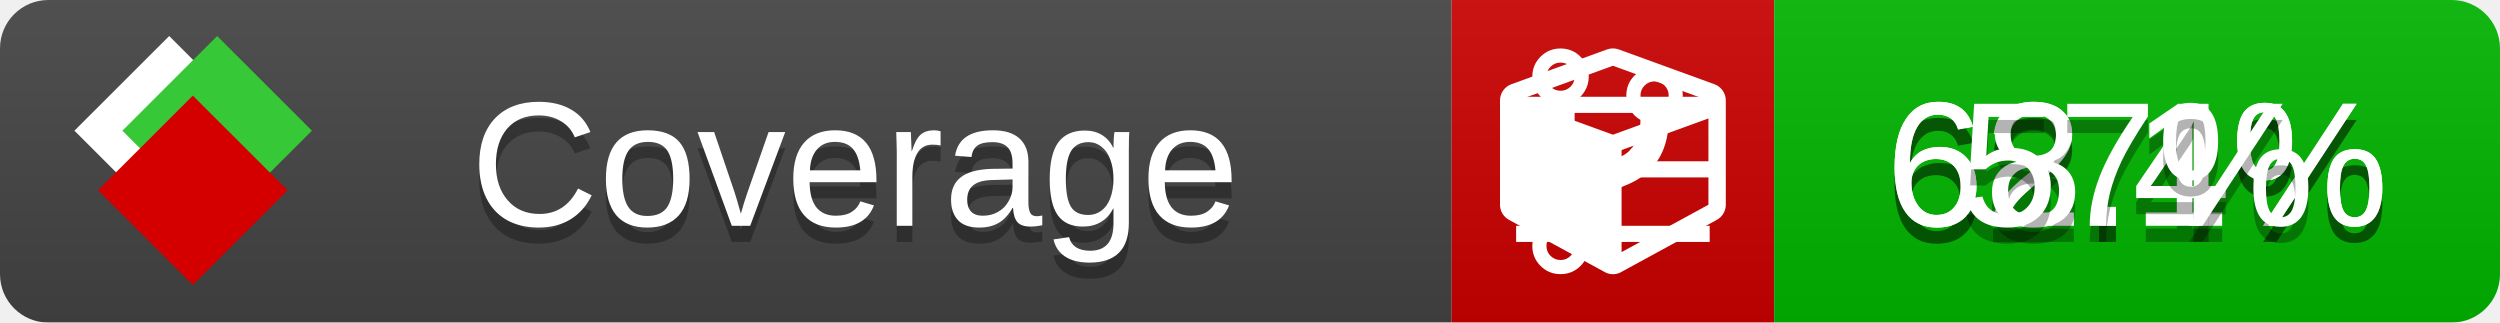
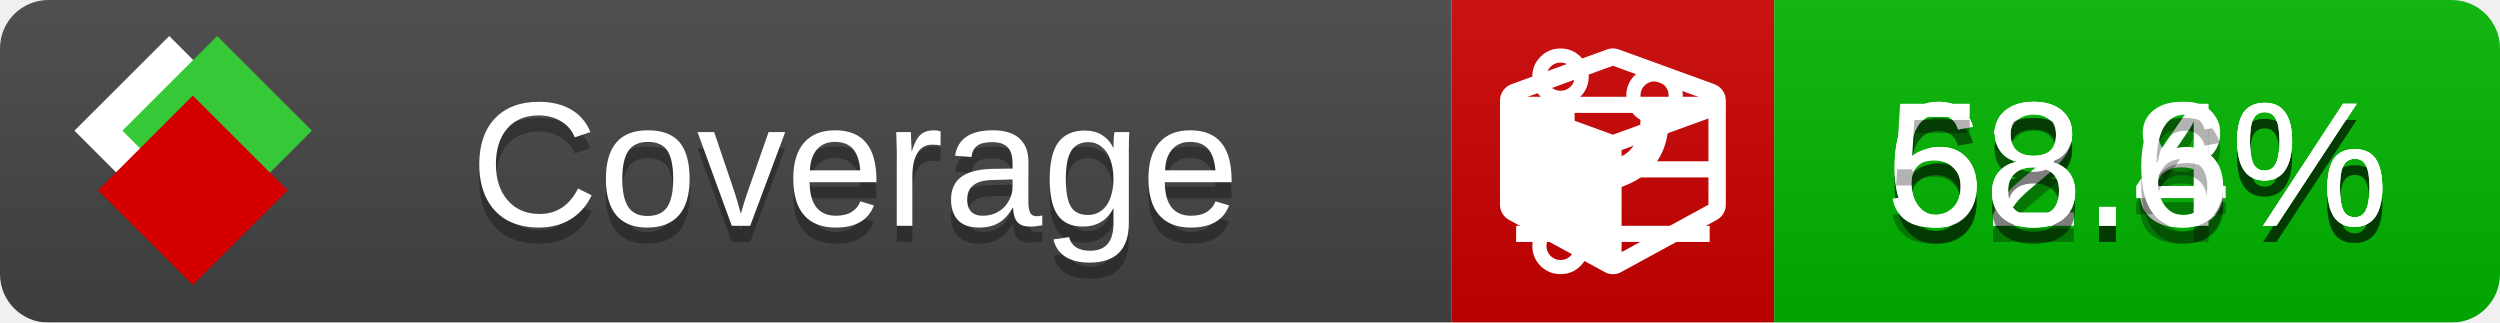
<svg xmlns="http://www.w3.org/2000/svg" xmlns:xlink="http://www.w3.org/1999/xlink" width="155" height="20">
  <style type="text/css">
          
            @keyframes fade1 {
                0% { visibility: visible; opacity: 1; }
               27% { visibility: visible; opacity: 1; }
               33% { visibility: hidden; opacity: 0; }
               60% { visibility: hidden; opacity: 0; }
               66% { visibility: hidden; opacity: 0; }
               93% { visibility: hidden; opacity: 0; }
              100% { visibility: visible; opacity: 1; }
            }
            @keyframes fade2 {
                0% { visibility: hidden; opacity: 0; }
               27% { visibility: hidden; opacity: 0; }
               33% { visibility: visible; opacity: 1; }
               60% { visibility: visible; opacity: 1; }
               66% { visibility: hidden; opacity: 0; }
               93% { visibility: hidden; opacity: 0; }
              100% { visibility: hidden; opacity: 0; }
            }
            @keyframes fade3 {
                0% { visibility: hidden; opacity: 0; }
               27% { visibility: hidden; opacity: 0; }
               33% { visibility: hidden; opacity: 0; }
               60% { visibility: hidden; opacity: 0; }
               66% { visibility: visible; opacity: 1; }
               93% { visibility: visible; opacity: 1; }
              100% { visibility: hidden; opacity: 0; }
            }
            .linecoverage {
                animation-duration: 15s;
                animation-name: fade1;
                animation-iteration-count: infinite;
            }
            .branchcoverage {
                animation-duration: 15s;
                animation-name: fade2;
                animation-iteration-count: infinite;
            }
            .methodcoverage {
                animation-duration: 15s;
                animation-name: fade3;
                animation-iteration-count: infinite;
            }
          
    </style>
  <defs>
    <linearGradient id="gradient" x2="0" y2="100%">
      <stop offset="0" stop-color="#bbb" stop-opacity=".1" />
      <stop offset="1" stop-opacity=".1" />
    </linearGradient>
    <linearGradient id="c">
      <stop offset="0" stop-color="#d40000" />
      <stop offset="1" stop-color="#ff2a2a" />
    </linearGradient>
    <linearGradient id="a">
      <stop offset="0" stop-color="#e0e0de" />
      <stop offset="1" stop-color="#fff" />
    </linearGradient>
    <linearGradient id="b">
      <stop offset="0" stop-color="#37c837" />
      <stop offset="1" stop-color="#217821" />
    </linearGradient>
    <linearGradient xlink:href="#a" id="e" x1="106.44" x2="69.96" y1="-11.96" y2="-46.84" gradientTransform="matrix(-.8426 -.00045 -.00045 -.8426 -94.27 -75.82)" gradientUnits="userSpaceOnUse" />
    <linearGradient xlink:href="#b" id="f" x1="56.19" x2="77.97" y1="-23.45" y2="10.62" gradientTransform="matrix(.8426 .00045 .00045 .8426 94.27 75.82)" gradientUnits="userSpaceOnUse" />
    <linearGradient xlink:href="#c" id="g" x1="79.98" x2="132.9" y1="10.79" y2="10.79" gradientTransform="matrix(.8426 .00045 .00045 .8426 94.27 75.82)" gradientUnits="userSpaceOnUse" />
    <mask id="mask">
      <rect width="155" height="20" rx="3" fill="#fff" />
    </mask>
    <g id="icon" transform="matrix(.04486 0 0 .04481 -.48 -.63)">
      <rect width="52.92" height="52.92" x="-109.72" y="-27.13" fill="url(#e)" transform="rotate(-135)" />
      <rect width="52.92" height="52.92" x="70.19" y="-39.18" fill="url(#f)" transform="rotate(45)" />
      <rect width="52.92" height="52.92" x="80.05" y="-15.74" fill="url(#g)" transform="rotate(45)" />
    </g>
  </defs>
  <g mask="url(#mask)">
    <rect x="0" y="0" width="90" height="20" fill="#444" />
    <rect x="90" y="0" width="20" height="20" fill="#c00" />
    <rect x="110" y="0" width="45" height="20" fill="#00B600" />
    <rect x="0" y="0" width="155" height="20" fill="url(#gradient)" />
  </g>
  <g>
    <path class="linecoverage" stroke="#fff" d="M94 6.5 h12 M94 10.5 h12 M94 14.5 h12" />
    <path class="branchcoverage" fill="#fff" d="m 97.628,15.247 q 0,-0.364 -0.255,-0.619 -0.255,-0.255 -0.619,-0.255 -0.364,0 -0.619,0.255 -0.255,0.255 -0.255,0.619 0,0.364 0.255,0.619 0.255,0.255 0.619,0.255 0.364,0 0.619,-0.255 0.255,-0.255 0.255,-0.619 z m 0,-10.493 q 0,-0.364 -0.255,-0.619 -0.255,-0.255 -0.619,-0.255 -0.364,0 -0.619,0.255 -0.255,0.255 -0.255,0.619 0,0.364 0.255,0.619 0.255,0.255 0.619,0.255 0.364,0 0.619,-0.255 0.255,-0.255 0.255,-0.619 z m 5.83,1.166 q 0,-0.364 -0.255,-0.619 -0.255,-0.255 -0.619,-0.255 -0.364,0 -0.619,0.255 -0.255,0.255 -0.255,0.619 0,0.364 0.255,0.619 0.255,0.255 0.619,0.255 0.364,0 0.619,-0.255 0.255,-0.255 0.255,-0.619 z m 0.874,0 q 0,0.474 -0.237,0.879 -0.237,0.405 -0.638,0.633 -0.018,2.614 -2.059,3.771 -0.619,0.346 -1.849,0.738 -1.166,0.364 -1.544,0.647 -0.378,0.282 -0.378,0.911 l 0,0.237 q 0.401,0.228 0.638,0.633 0.237,0.405 0.237,0.879 0,0.729 -0.51,1.239 -0.51,0.51 -1.239,0.51 -0.729,0 -1.239,-0.51 -0.51,-0.51 -0.51,-1.239 0,-0.474 0.237,-0.879 0.237,-0.405 0.638,-0.633 l 0,-7.469 q -0.401,-0.228 -0.638,-0.633 -0.237,-0.405 -0.237,-0.879 0,-0.729 0.51,-1.239 0.51,-0.51 1.239,-0.51 0.729,0 1.239,0.51 0.51,0.51 0.51,1.239 0,0.474 -0.237,0.879 -0.237,0.405 -0.638,0.633 l 0,4.527 q 0.492,-0.237 1.403,-0.519 0.501,-0.155 0.797,-0.269 0.296,-0.114 0.642,-0.282 0.346,-0.169 0.537,-0.36 0.191,-0.191 0.369,-0.465 0.178,-0.273 0.255,-0.633 0.077,-0.36 0.077,-0.833 -0.401,-0.228 -0.638,-0.633 -0.237,-0.405 -0.237,-0.879 0,-0.729 0.51,-1.239 0.51,-0.51 1.239,-0.51 0.729,0 1.239,0.51 0.51,0.51 0.51,1.239 z" />
    <path class="methodcoverage" fill="#fff" d="m 100.538,15.629 5.385,-2.936 v -5.351 l -5.385,1.96 z M 100,8.351 105.873,6.214 100,4.077 94.127,6.214 Z m 7,-2.12 v 6.462 q 0,0.294 -0.151,0.547 -0.151,0.252 -0.412,0.395 l -5.923,3.231 q -0.236,0.135 -0.513,0.135 -0.278,0 -0.513,-0.135 l -5.923,-3.231 Q 93.303,13.492 93.151,13.239 93,12.987 93,12.692 v -6.462 q 0,-0.337 0.194,-0.614 0.194,-0.278 0.513,-0.395 l 5.923,-2.154 q 0.185,-0.067 0.37,-0.067 0.185,0 0.37,0.067 l 5.923,2.154 q 0.32,0.118 0.513,0.395 Q 107,5.894 107,6.231 Z" />
  </g>
  <g fill="#fff" text-anchor="middle" font-family="Verdana,Arial,Geneva,sans-serif" font-size="11">
    <a xlink:href="https://github.com/danielpalme/ReportGenerator" target="_top">
      <use xlink:href="#icon" transform="translate(3,1) scale(3.5)" />
    </a>
    <text x="53" y="15" fill="#010101" fill-opacity=".3">Coverage</text>
    <text x="53" y="14" fill="#fff">Coverage</text>
-     <text class="linecoverage" x="132.5" y="15" fill="#010101" fill-opacity=".3">62.1%</text>
-     <text class="linecoverage" x="132.5" y="14">62.1%</text>
+     <text class="linecoverage" x="132.5" y="15" fill="#010101" fill-opacity=".3">62.8%</text>
+     <text class="linecoverage" x="132.5" y="14">62.8%</text>
    <text class="branchcoverage" x="132.5" y="15" fill="#010101" fill-opacity=".3">68.4%</text>
    <text class="branchcoverage" x="132.5" y="14">68.4%</text>
-     <text class="methodcoverage" x="132.5" y="15" fill="#010101" fill-opacity=".3">57%</text>
-     <text class="methodcoverage" x="132.5" y="14">57%</text>
+     <text class="methodcoverage" x="132.5" y="15" fill="#010101" fill-opacity=".3">58.6%</text>
+     <text class="methodcoverage" x="132.5" y="14">58.6%</text>
  </g>
  <g>
    <rect class="linecoverage" x="90" y="0" width="65" height="20" fill-opacity="0" />
    <rect class="branchcoverage" x="90" y="0" width="65" height="20" fill-opacity="0" />
    <rect class="methodcoverage" x="90" y="0" width="65" height="20" fill-opacity="0" />
  </g>
</svg>
